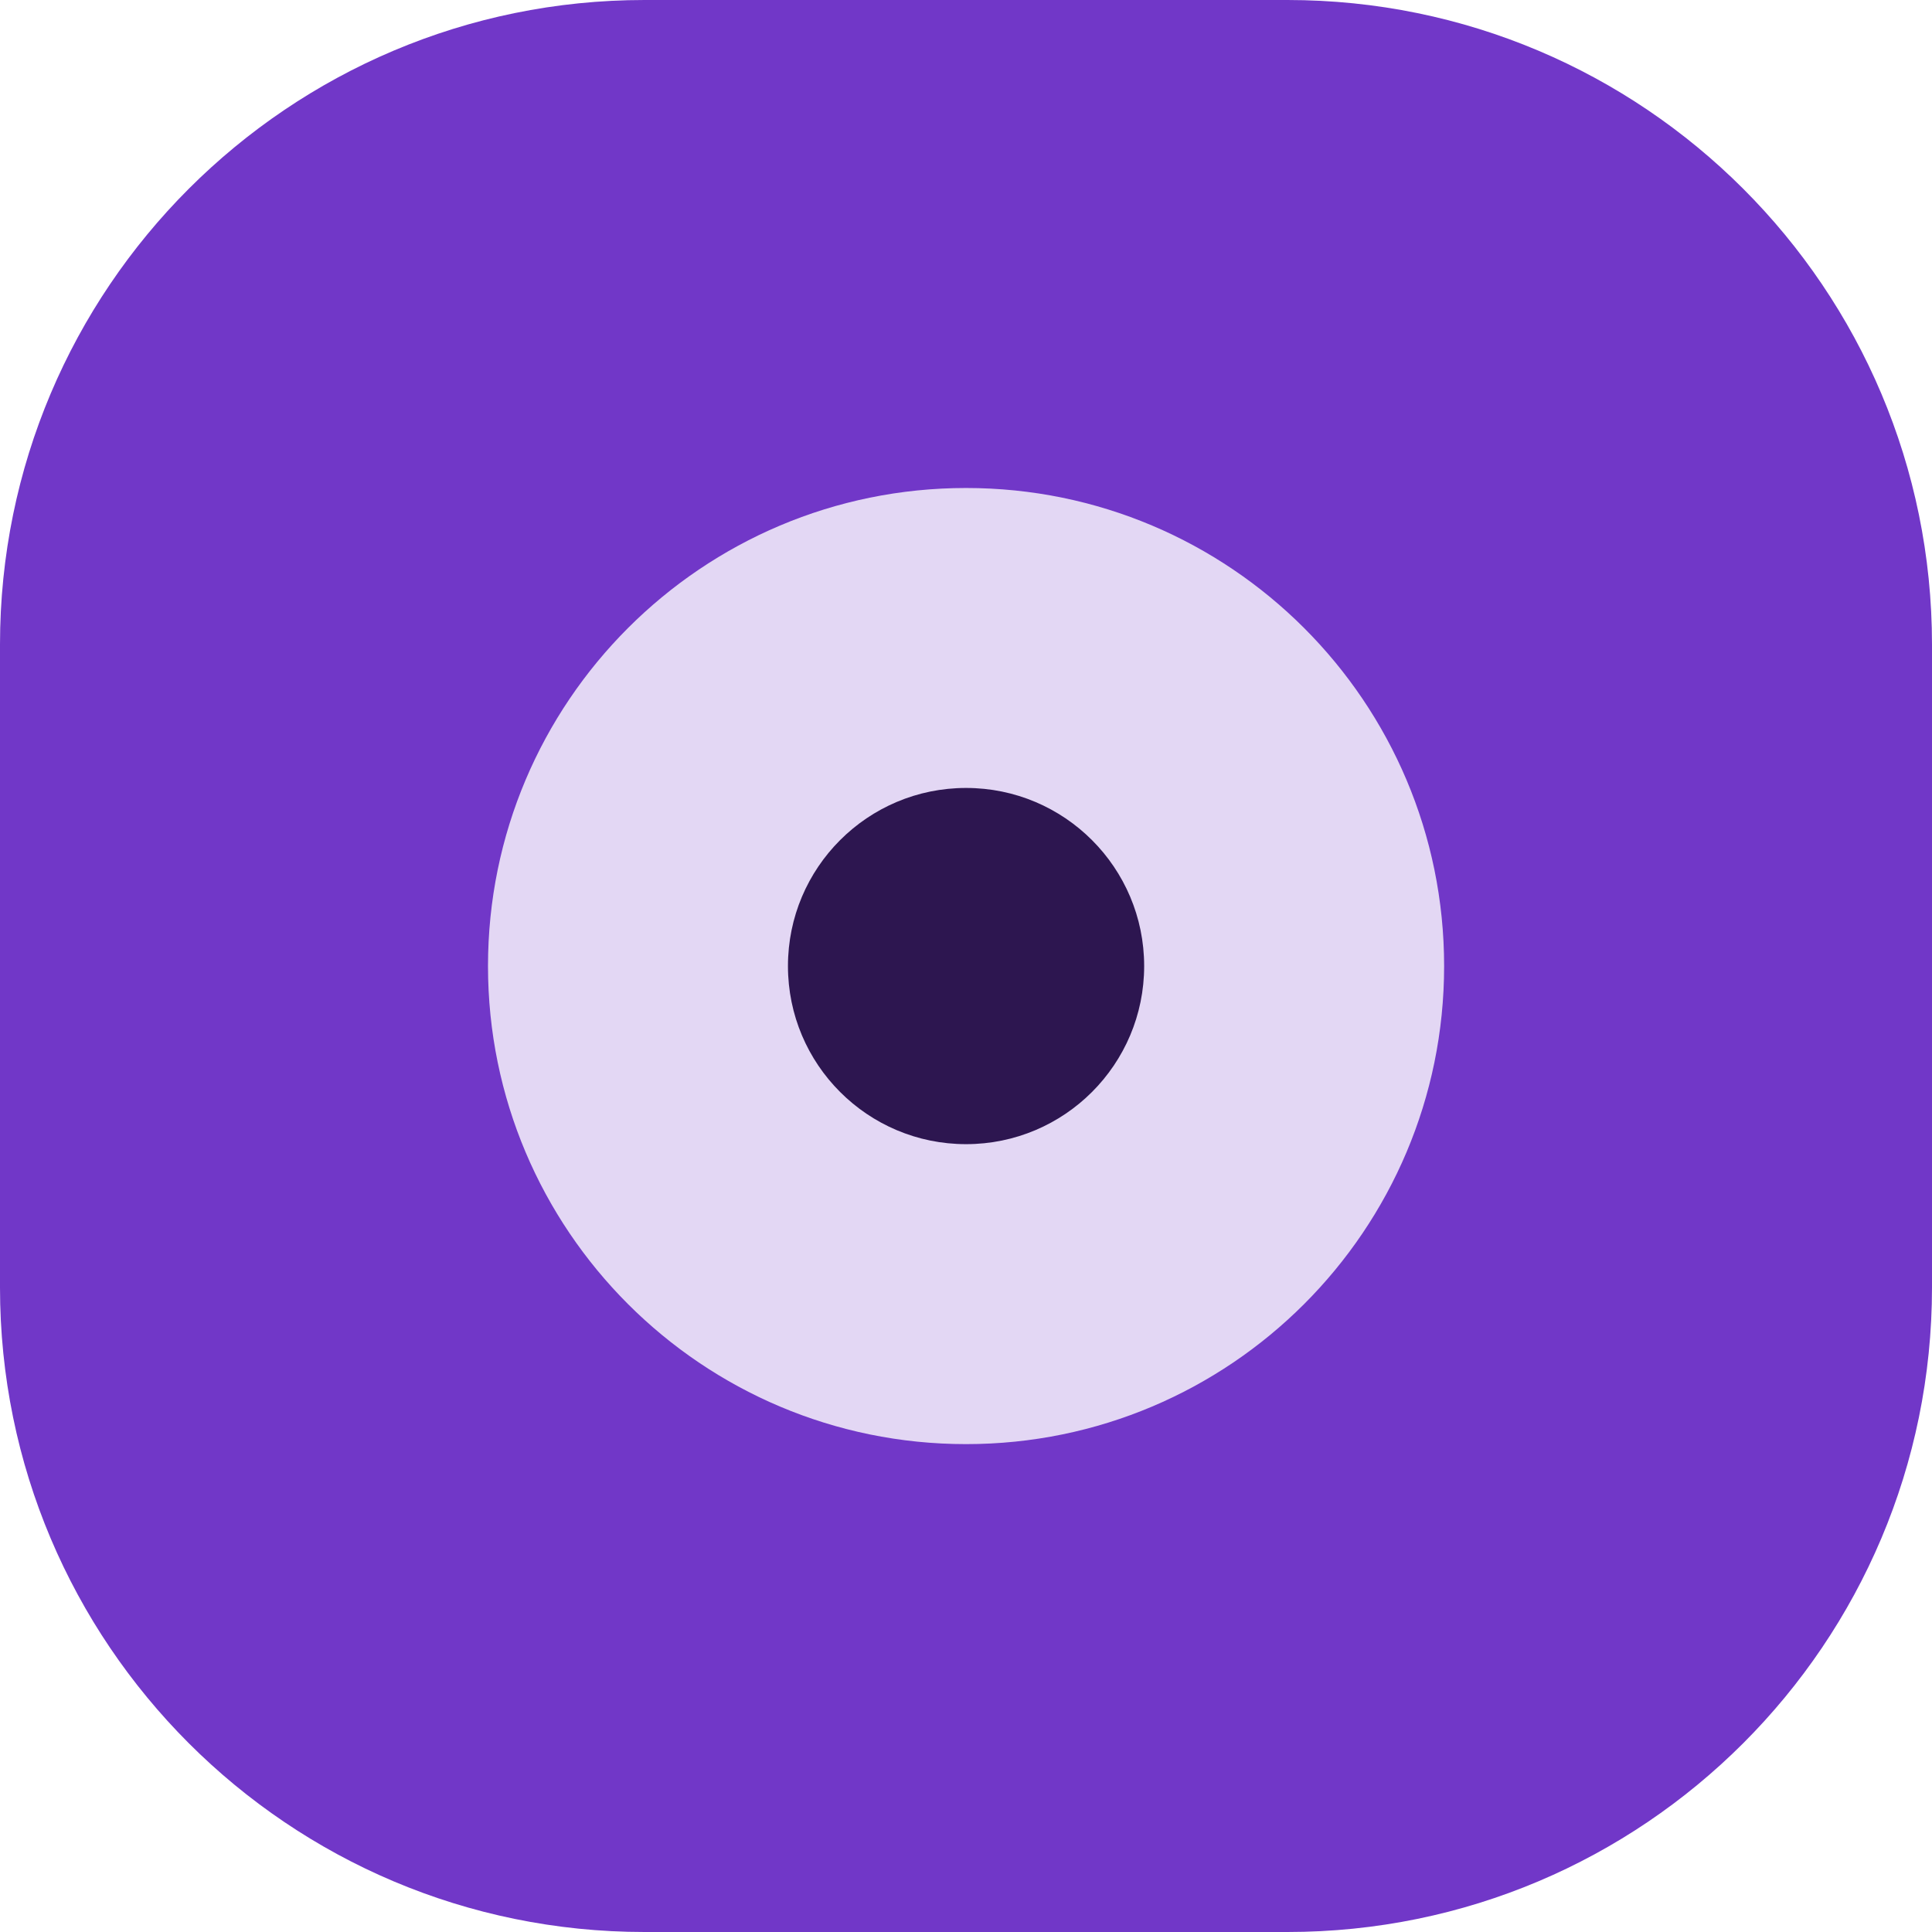
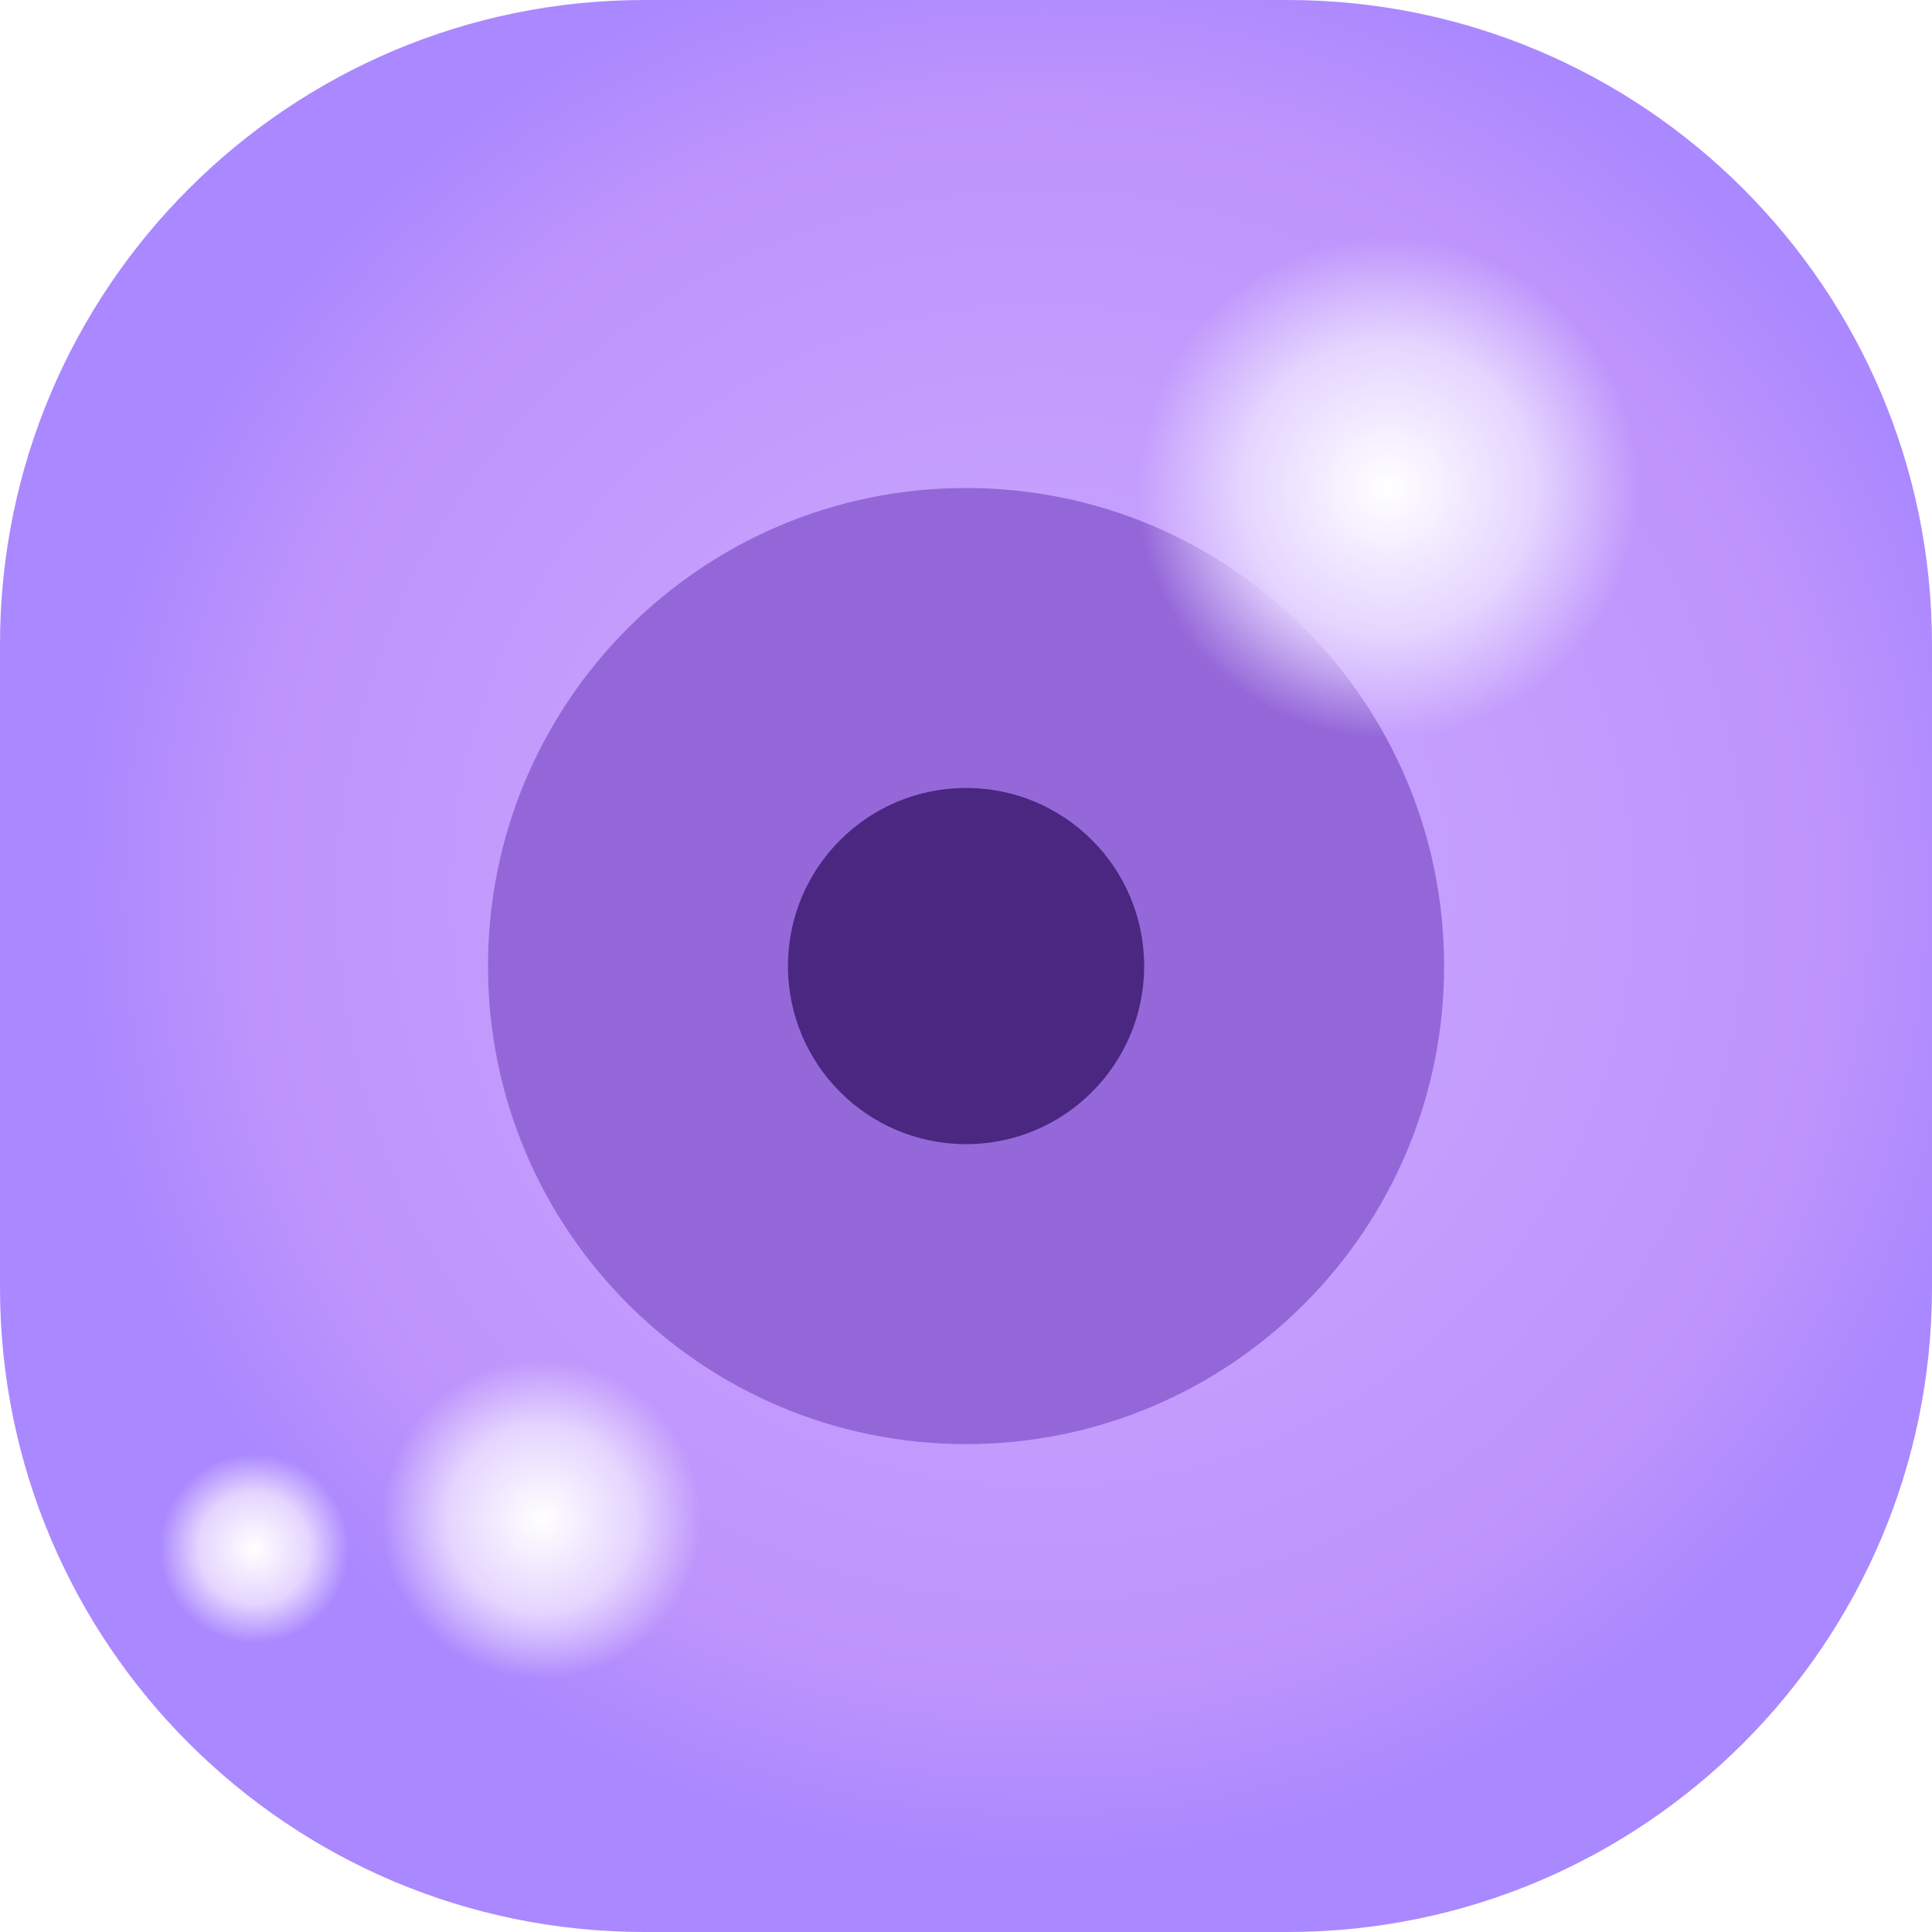
- <svg xmlns="http://www.w3.org/2000/svg" width="64" height="64" viewBox="0 0 16.933 16.933" version="1.1" id="svg5">
-   <defs id="defs2" />
+ <svg xmlns="http://www.w3.org/2000/svg" xmlns:xlink="http://www.w3.org/1999/xlink" width="64" height="64" viewBox="0 0 16.933 16.933" version="1.1" id="svg5">
+   <defs id="defs2">
+     <linearGradient id="linearGradient1271">
+       <stop style="stop-color:#ccaaff;stop-opacity:1;" offset="0" id="stop1267" />
+       <stop style="stop-color:#be94fc;stop-opacity:1;" offset="0.82" id="stop1275" />
+       <stop style="stop-color:#aa88ff;stop-opacity:1;" offset="1" id="stop1269" />
+     </linearGradient>
+     <linearGradient id="linearGradient1043">
+       <stop style="stop-color:#ffffff;stop-opacity:1;" offset="0" id="stop1039" />
+       <stop style="stop-color:#e5d5ff;stop-opacity:1;" offset="0.584" id="stop1218" />
+       <stop style="stop-color:#e5d5ff;stop-opacity:0;" offset="1" id="stop1041" />
+     </linearGradient>
+     <radialGradient xlink:href="#linearGradient1043" id="radialGradient1045" cx="12.22" cy="5.138" fx="12.22" fy="5.138" r="2.193" gradientTransform="matrix(1,0,0,1.000372,-0.05499208,-0.8626641)" gradientUnits="userSpaceOnUse" />
+     <radialGradient xlink:href="#linearGradient1271" id="radialGradient1273" cx="9.134" cy="7.851" fx="9.134" fy="7.851" r="8.467" gradientUnits="userSpaceOnUse" />
+     <radialGradient xlink:href="#linearGradient1043" id="radialGradient1279" gradientUnits="userSpaceOnUse" gradientTransform="matrix(0.3791375,0,0,0.3792786,-2.40458,11.62373)" cx="12.22" cy="5.138" fx="12.22" fy="5.138" r="2.193" />
+     <radialGradient xlink:href="#linearGradient1043" id="radialGradient1283" gradientUnits="userSpaceOnUse" gradientTransform="matrix(0.637778,0,0,0.6380153,-3.045502,10.03696)" cx="12.22" cy="5.138" fx="12.22" fy="5.138" r="2.193" />
+   </defs>
  <g id="layer1">
-     <rect style="fill:#7137c8;stroke-width:0.865;stroke-linecap:round;stroke-linejoin:round;stroke-dashoffset:31.24;paint-order:markers fill stroke;stop-color:#000000" id="rect234" width="16.933" height="16.933" x="0" y="0" rx="5.649" ry="5.649" />
-     <circle style="fill:#e3d7f4;stroke-width:0.865;stroke-linecap:round;stroke-linejoin:round;stroke-dashoffset:31.24;paint-order:markers fill stroke;stop-color:#000000" id="path497" cx="8.467" cy="8.467" r="4.19" />
-     <circle style="fill:#2d1650;stroke-width:0.865;stroke-linecap:round;stroke-linejoin:round;stroke-dashoffset:31.24;paint-order:markers fill stroke;stop-color:#000000" id="circle499" cx="8.467" cy="8.467" r="1.561" />
+     <rect style="fill:url(#radialGradient1273);stroke-width:0.865;stroke-linecap:round;stroke-linejoin:round;stroke-dashoffset:31.24;paint-order:markers fill stroke;stop-color:#000000;fill-opacity:1" id="rect234" width="16.933" height="16.933" x="0" y="0" rx="5.649" ry="5.649" />
+     <circle style="fill:#8d5fd3;stroke-width:0.865;stroke-linecap:round;stroke-linejoin:round;stroke-dashoffset:31.24;paint-order:markers fill stroke;stop-color:#000000;fill-opacity:0.867" id="path497" cx="8.467" cy="8.467" r="4.19" />
+     <circle style="fill:#442178;stroke-width:0.865;stroke-linecap:round;stroke-linejoin:round;stroke-dashoffset:31.24;paint-order:markers fill stroke;stop-color:#000000;fill-opacity:0.915" id="circle499" cx="8.467" cy="8.467" r="1.561" />
+     <ellipse style="fill:url(#radialGradient1045);fill-opacity:1;stroke-width:0.865;stroke-linecap:round;stroke-linejoin:round;stroke-dashoffset:31.24;paint-order:markers fill stroke;stop-color:#000000" id="path460" cx="12.165" cy="4.277" rx="2.193" ry="2.194" />
+     <ellipse style="fill:url(#radialGradient1279);fill-opacity:1;stroke-width:0.865;stroke-linecap:round;stroke-linejoin:round;stroke-dashoffset:31.24;paint-order:markers fill stroke;stop-color:#000000" id="ellipse1277" cx="2.229" cy="13.572" rx="0.831" ry="0.832" />
+     <ellipse style="fill:url(#radialGradient1283);fill-opacity:1;stroke-width:0.865;stroke-linecap:round;stroke-linejoin:round;stroke-dashoffset:31.24;paint-order:markers fill stroke;stop-color:#000000" id="ellipse1281" cx="4.748" cy="13.315" rx="1.399" ry="1.399" />
  </g>
</svg>
